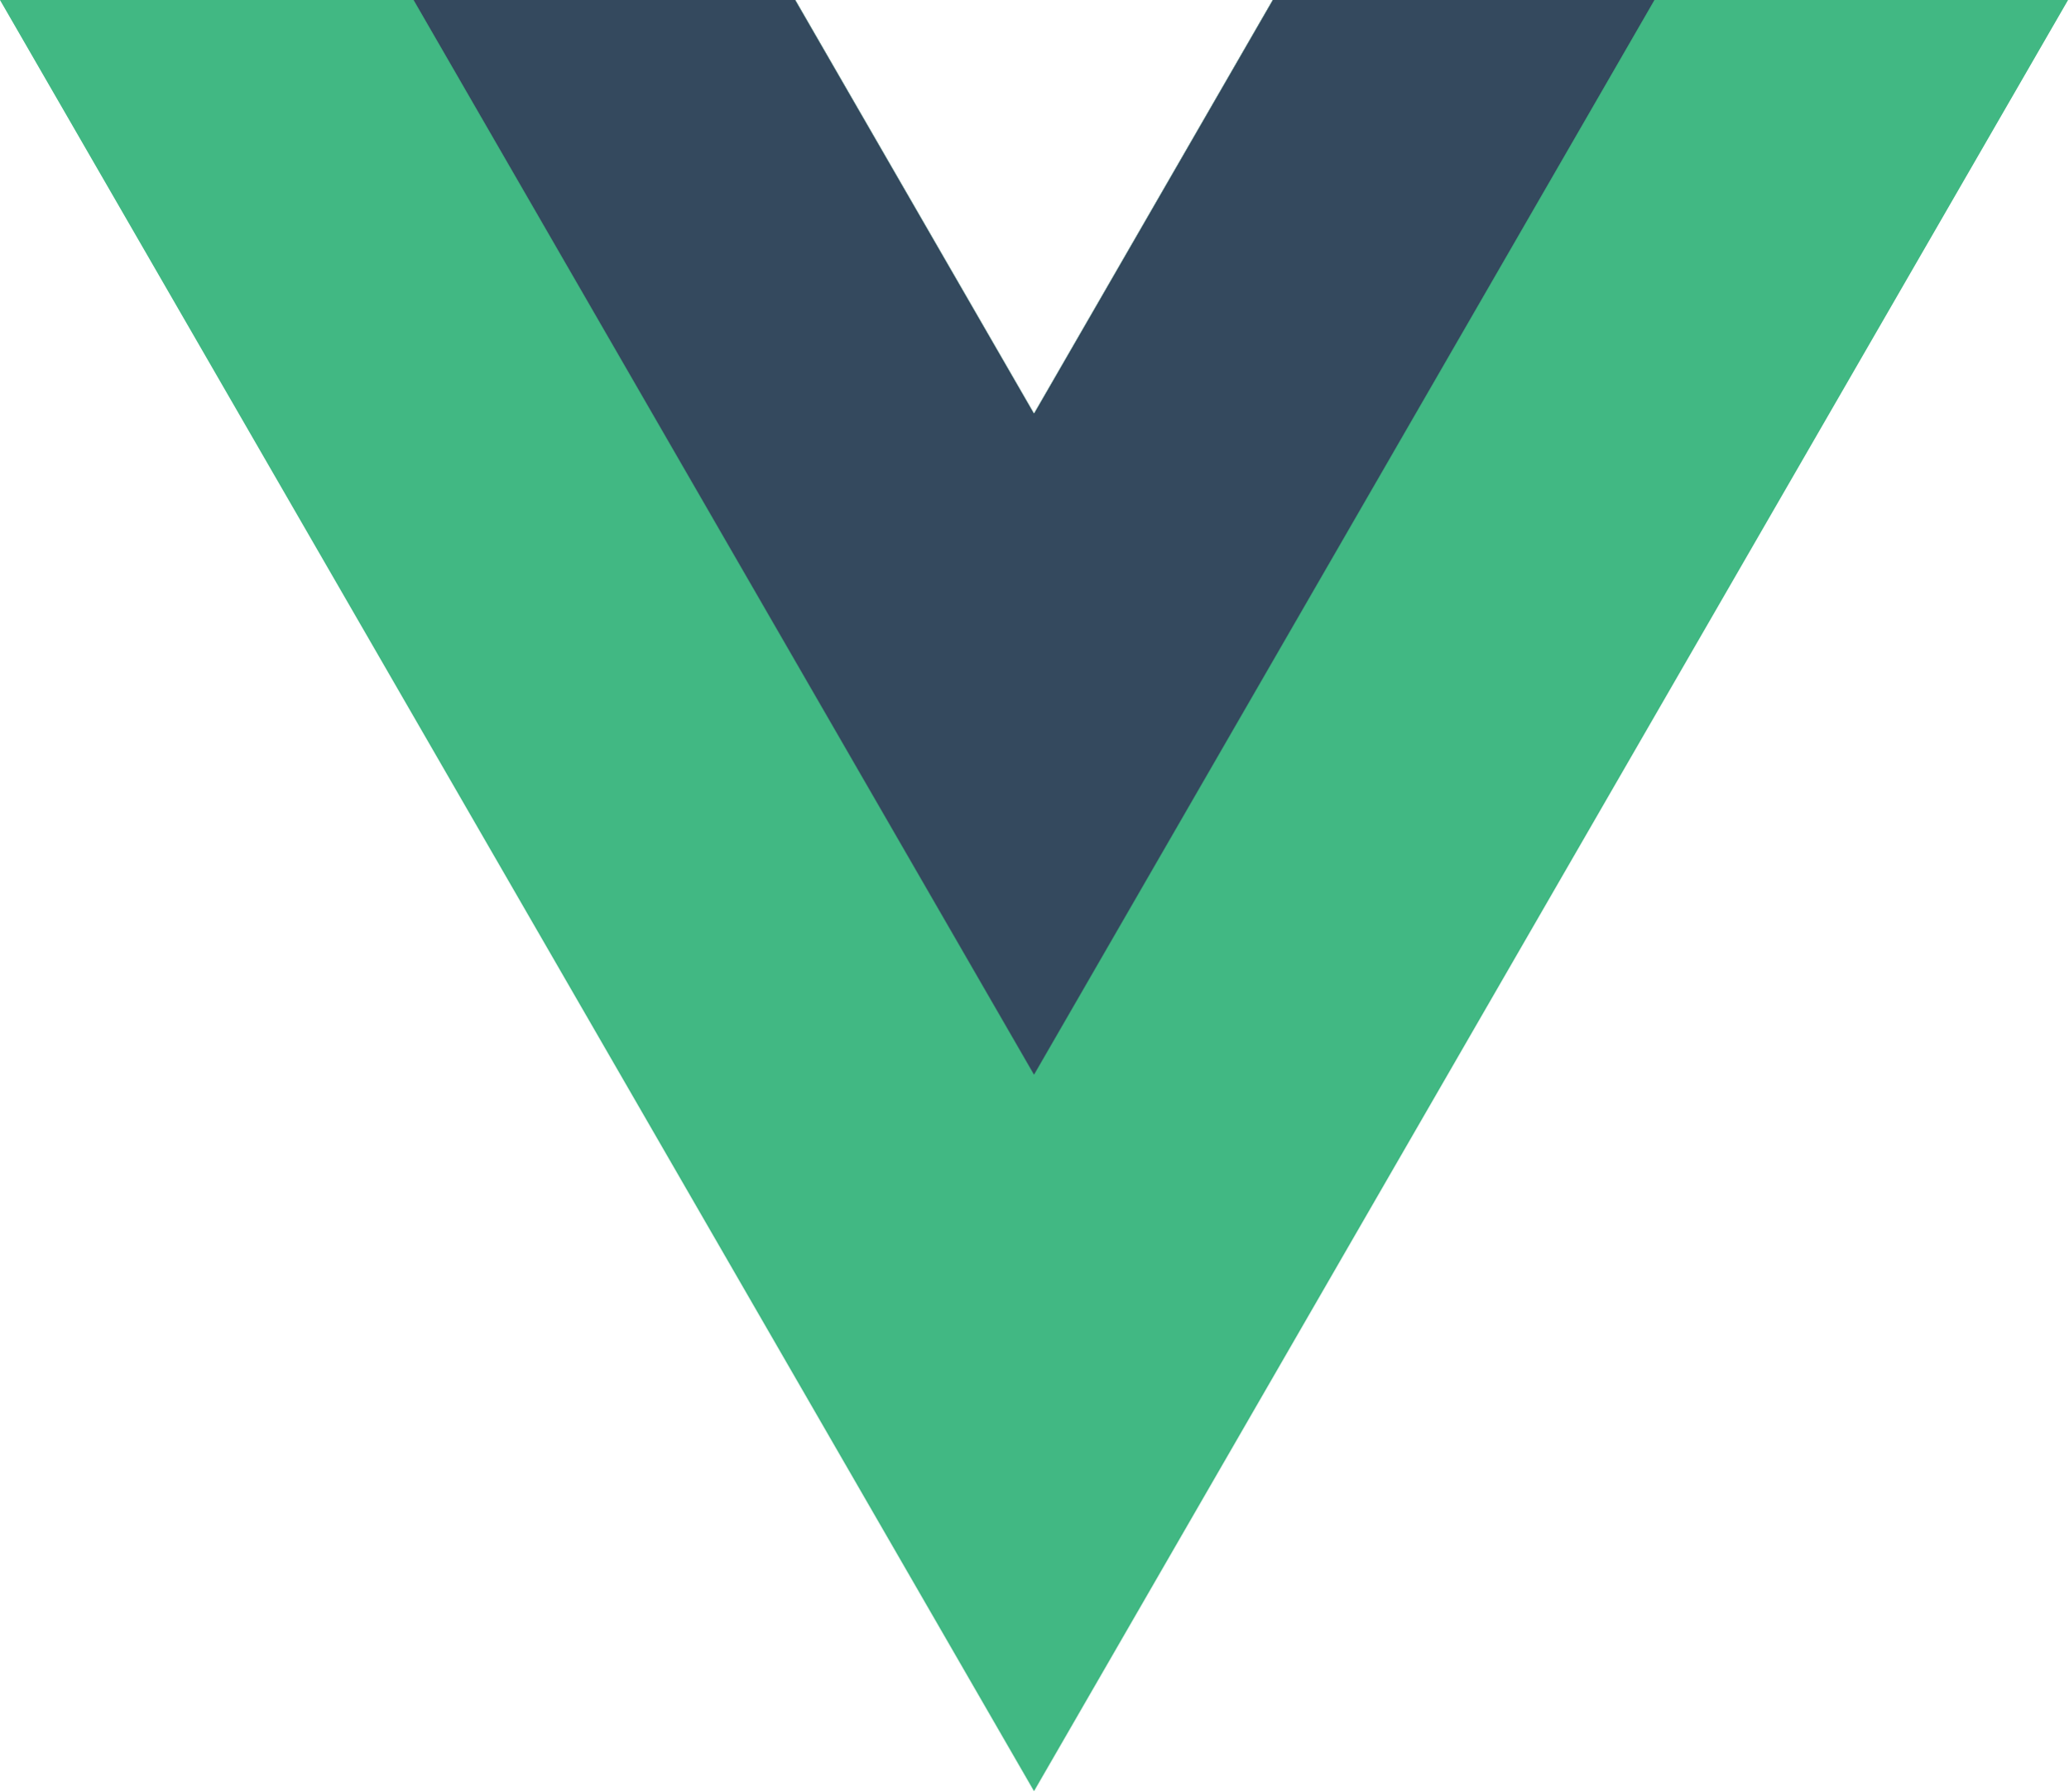
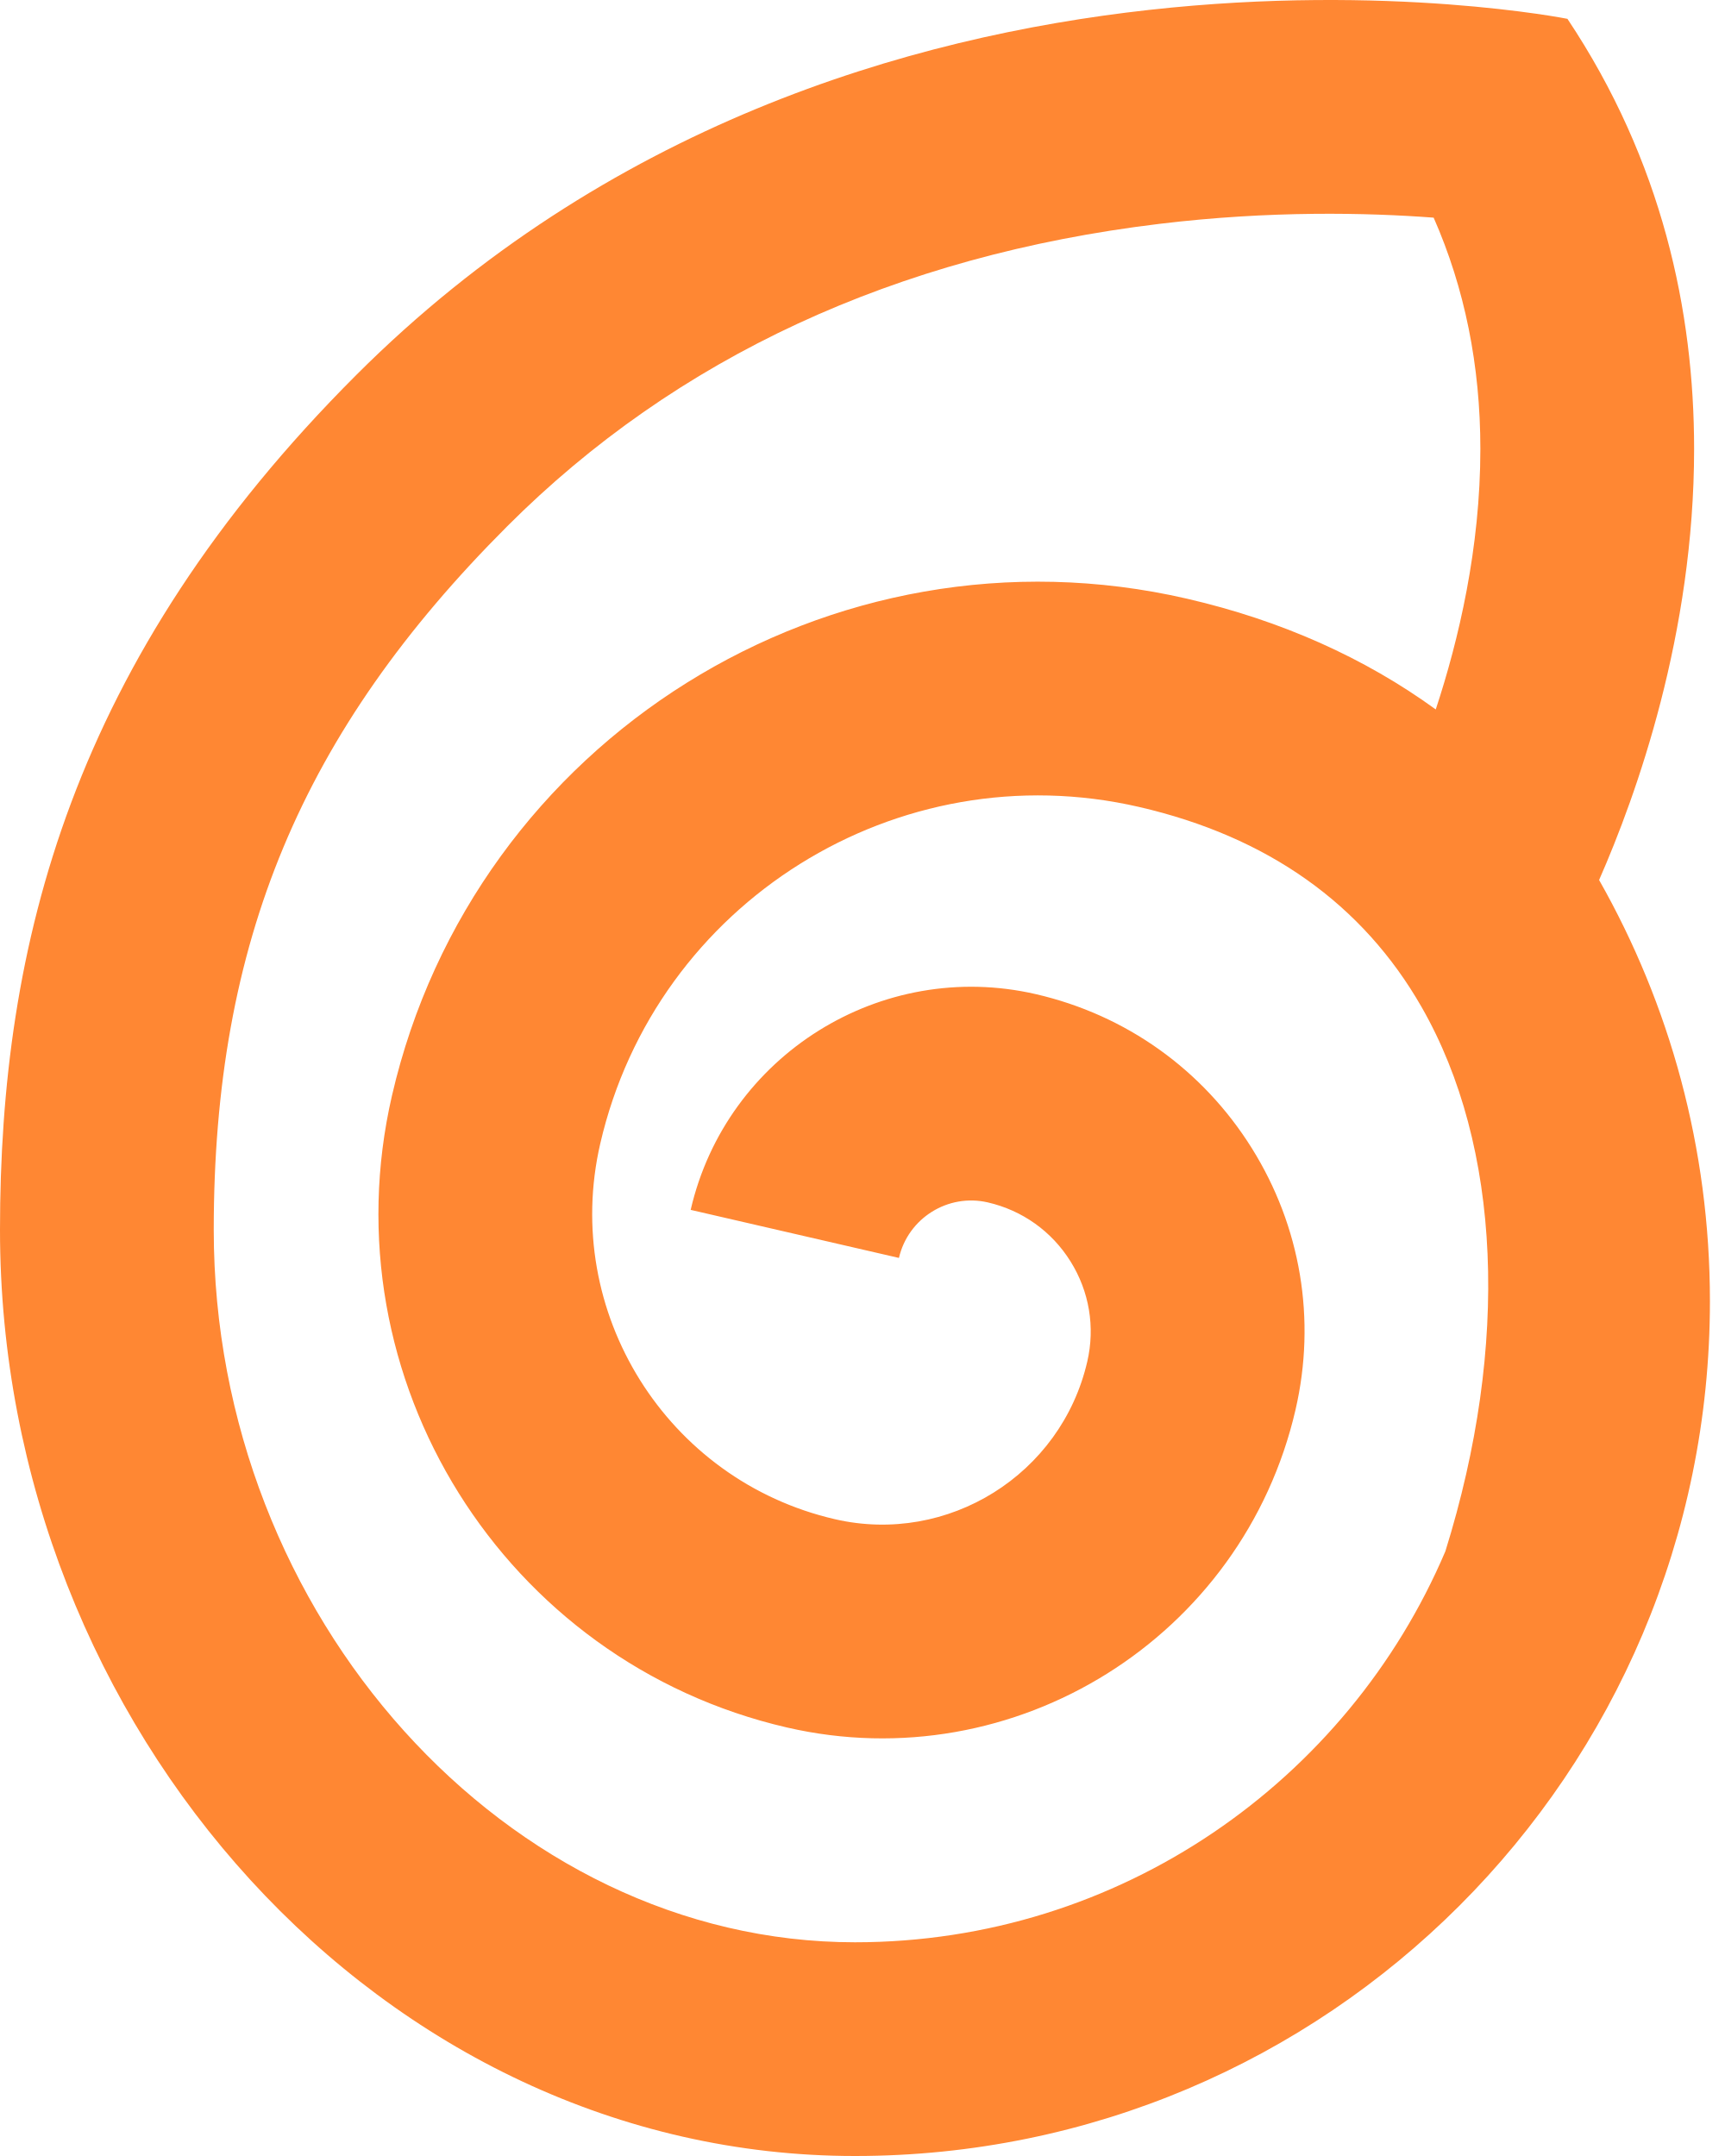
- <svg xmlns="http://www.w3.org/2000/svg" viewBox="0 0 261.76 226.69">
-   <path d="M161.096.001l-30.225 52.351L100.647.001H-.005l130.877 226.688L261.749.001z" fill="#41b883" />
-   <path d="M161.096.001l-30.225 52.351L100.647.001H52.346l78.526 136.01L209.398.001z" fill="#34495e" />
+ <svg xmlns="http://www.w3.org/2000/svg" width="88" height="110" viewBox="0 0 88 110" fill="none">
+   <path d="M18.173 19.134C3.635 33.673 0 48.211 0 62.75C0 88.192 19.528 110 43.616 110C67.704 110 87.231 90.473 87.231 66.385C87.231 58.572 85.175 51.24 81.577 44.898C83.491 40.544 86.424 32.335 86.424 22.904C86.424 15.903 84.808 8.231 79.962 0.961C79.962 0.961 43.616 -6.308 18.173 19.134ZM73.137 11.105C74.72 14.699 75.52 18.649 75.52 22.903C75.52 27.966 74.415 32.65 73.244 36.196C69.616 33.563 65.356 31.654 60.56 30.547C42.387 26.353 24.19 37.727 19.996 55.9C16.664 70.341 25.702 84.803 40.145 88.137C51.769 90.819 63.409 83.544 66.092 71.919C67.154 67.318 66.36 62.581 63.858 58.577C61.355 54.573 57.444 51.784 52.844 50.722C44.955 48.902 37.056 53.839 35.234 61.728L45.859 64.18C46.328 62.149 48.361 60.878 50.392 61.347C52.154 61.753 53.653 62.822 54.611 64.356C55.57 65.889 55.874 67.706 55.467 69.467C54.136 75.233 48.362 78.842 42.596 77.511C34.012 75.53 28.64 66.934 30.621 58.351C33.463 46.036 45.794 38.329 58.109 41.171C64.663 42.683 69.513 46.119 72.525 51.385C76.586 58.484 77.025 68.596 73.735 79.147C68.752 90.862 57.127 99.096 43.616 99.096C25.884 99.096 10.904 82.451 10.904 62.75C10.904 48.082 15.384 37.344 25.883 26.844C34.492 18.236 45.684 13.047 59.149 11.421C64.813 10.737 69.755 10.85 73.137 11.105Z" fill="#FF8733" />
</svg>
